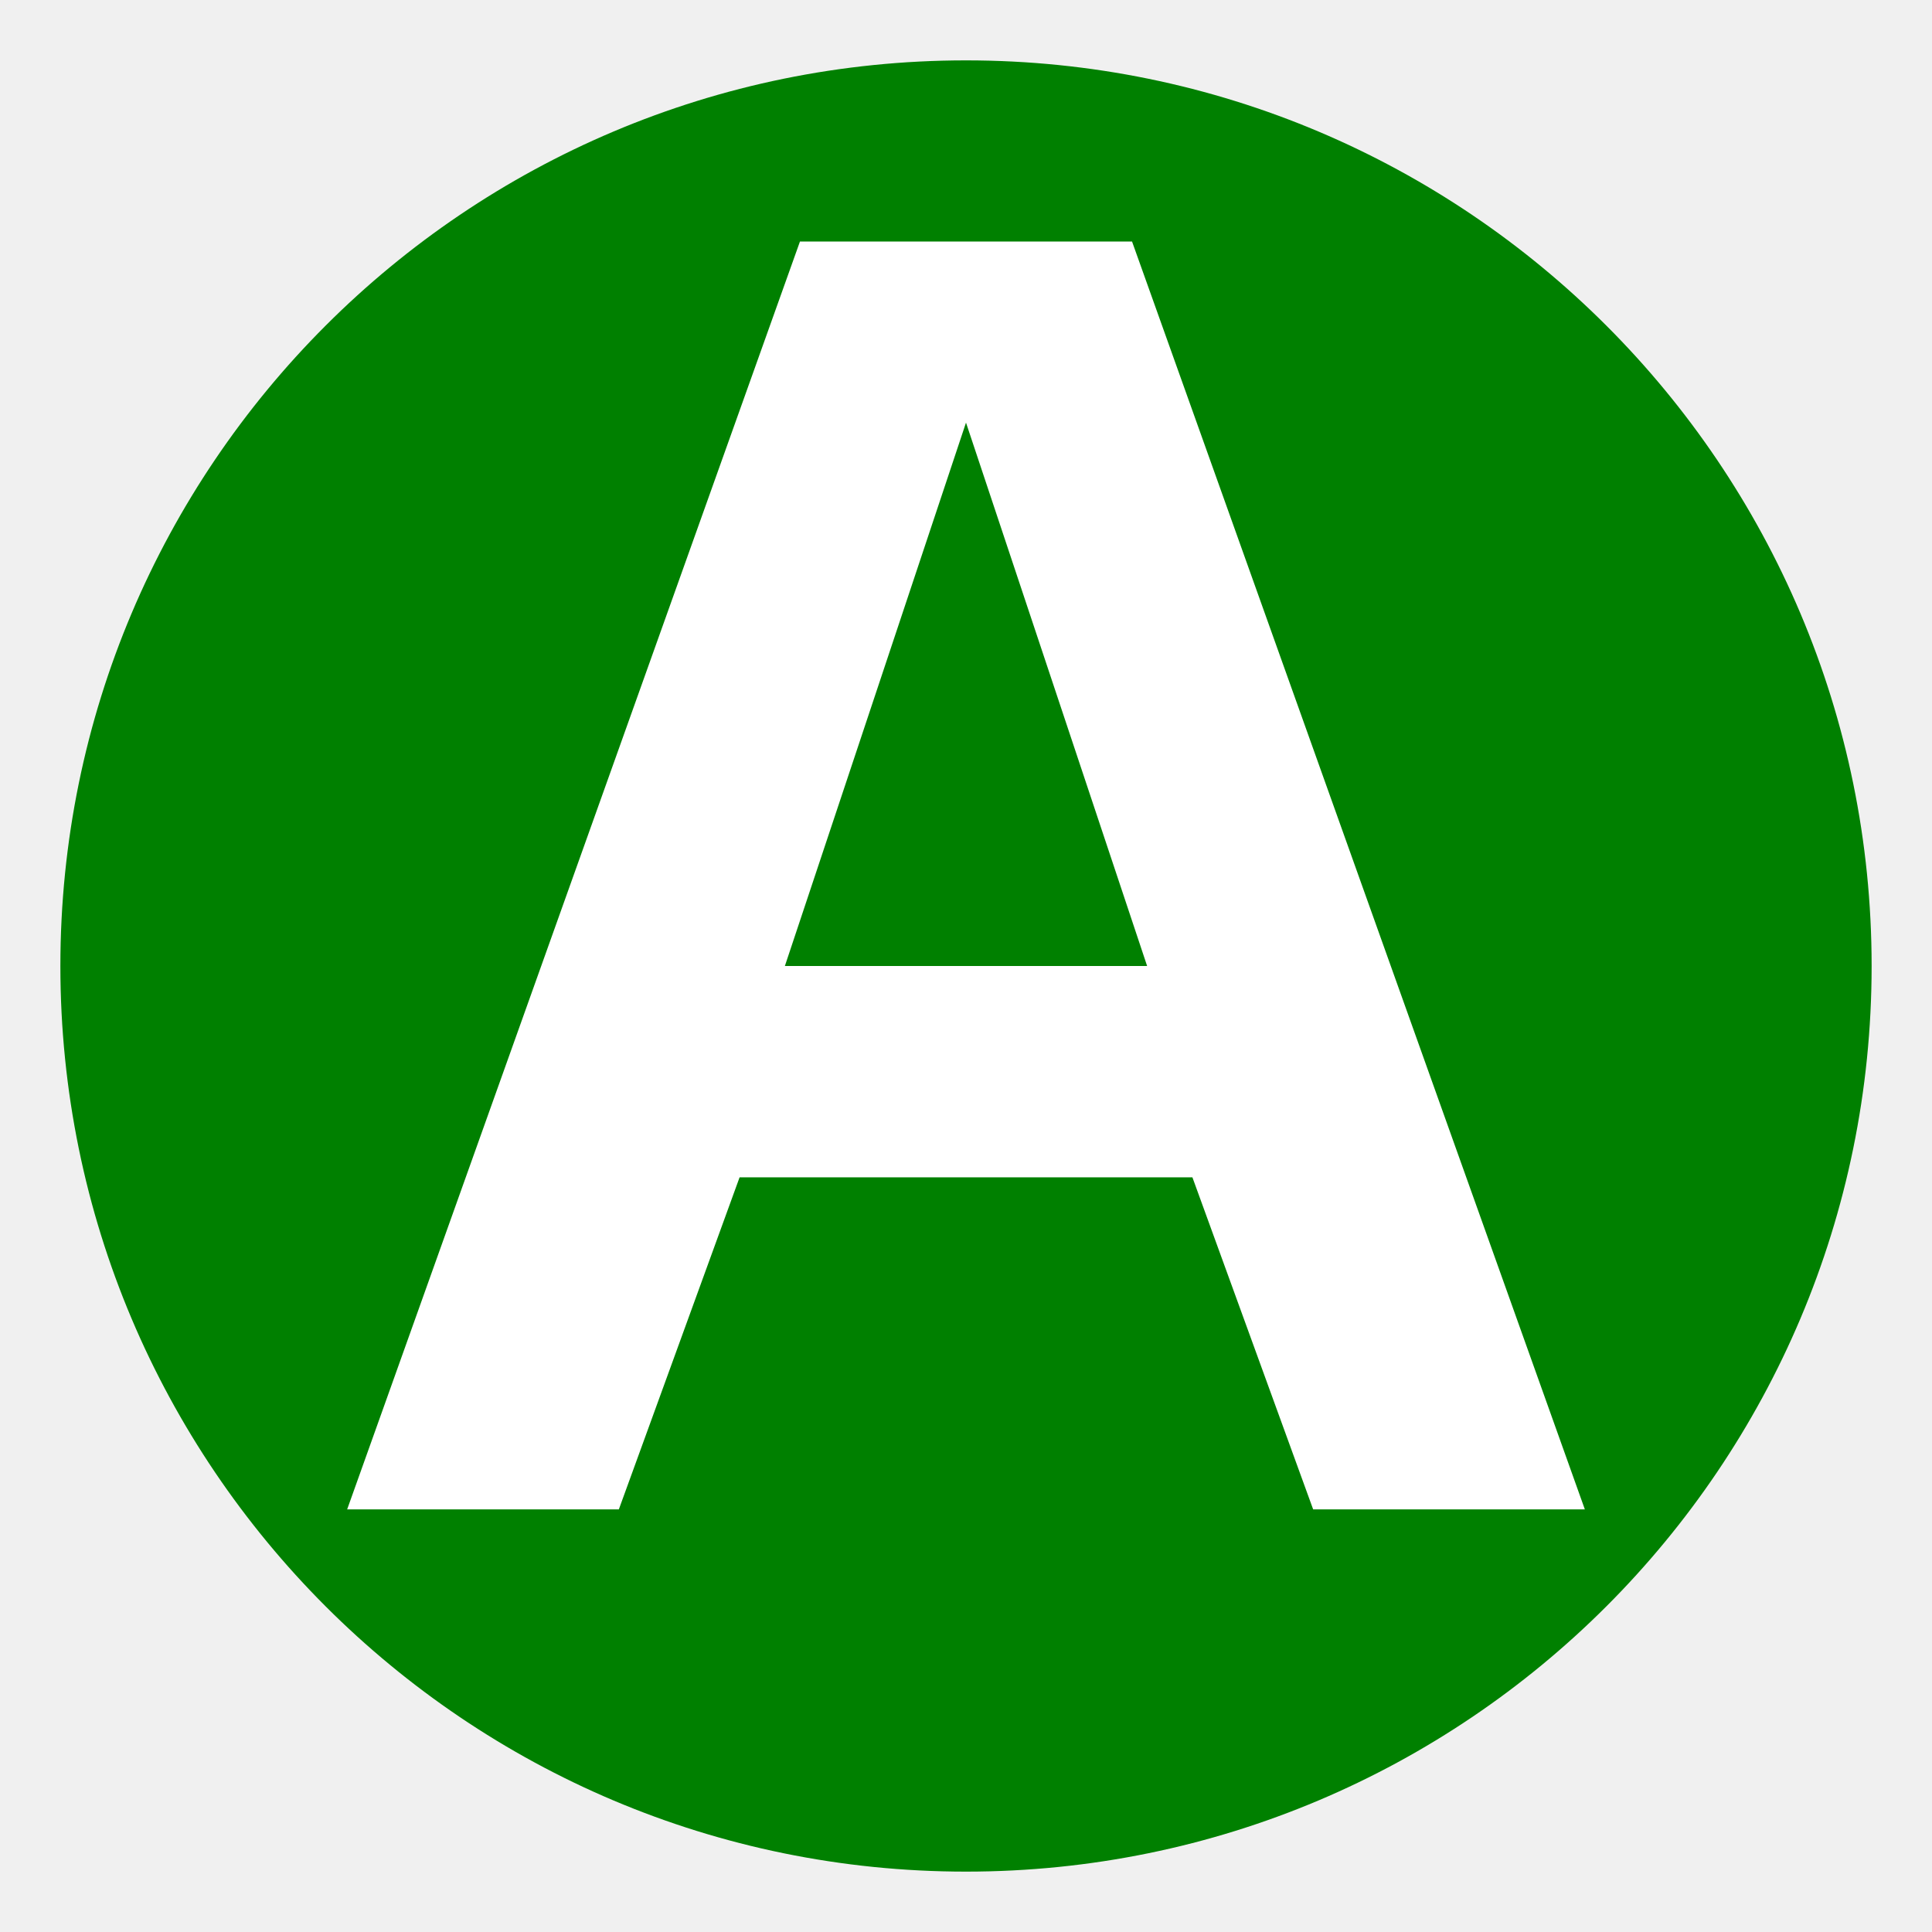
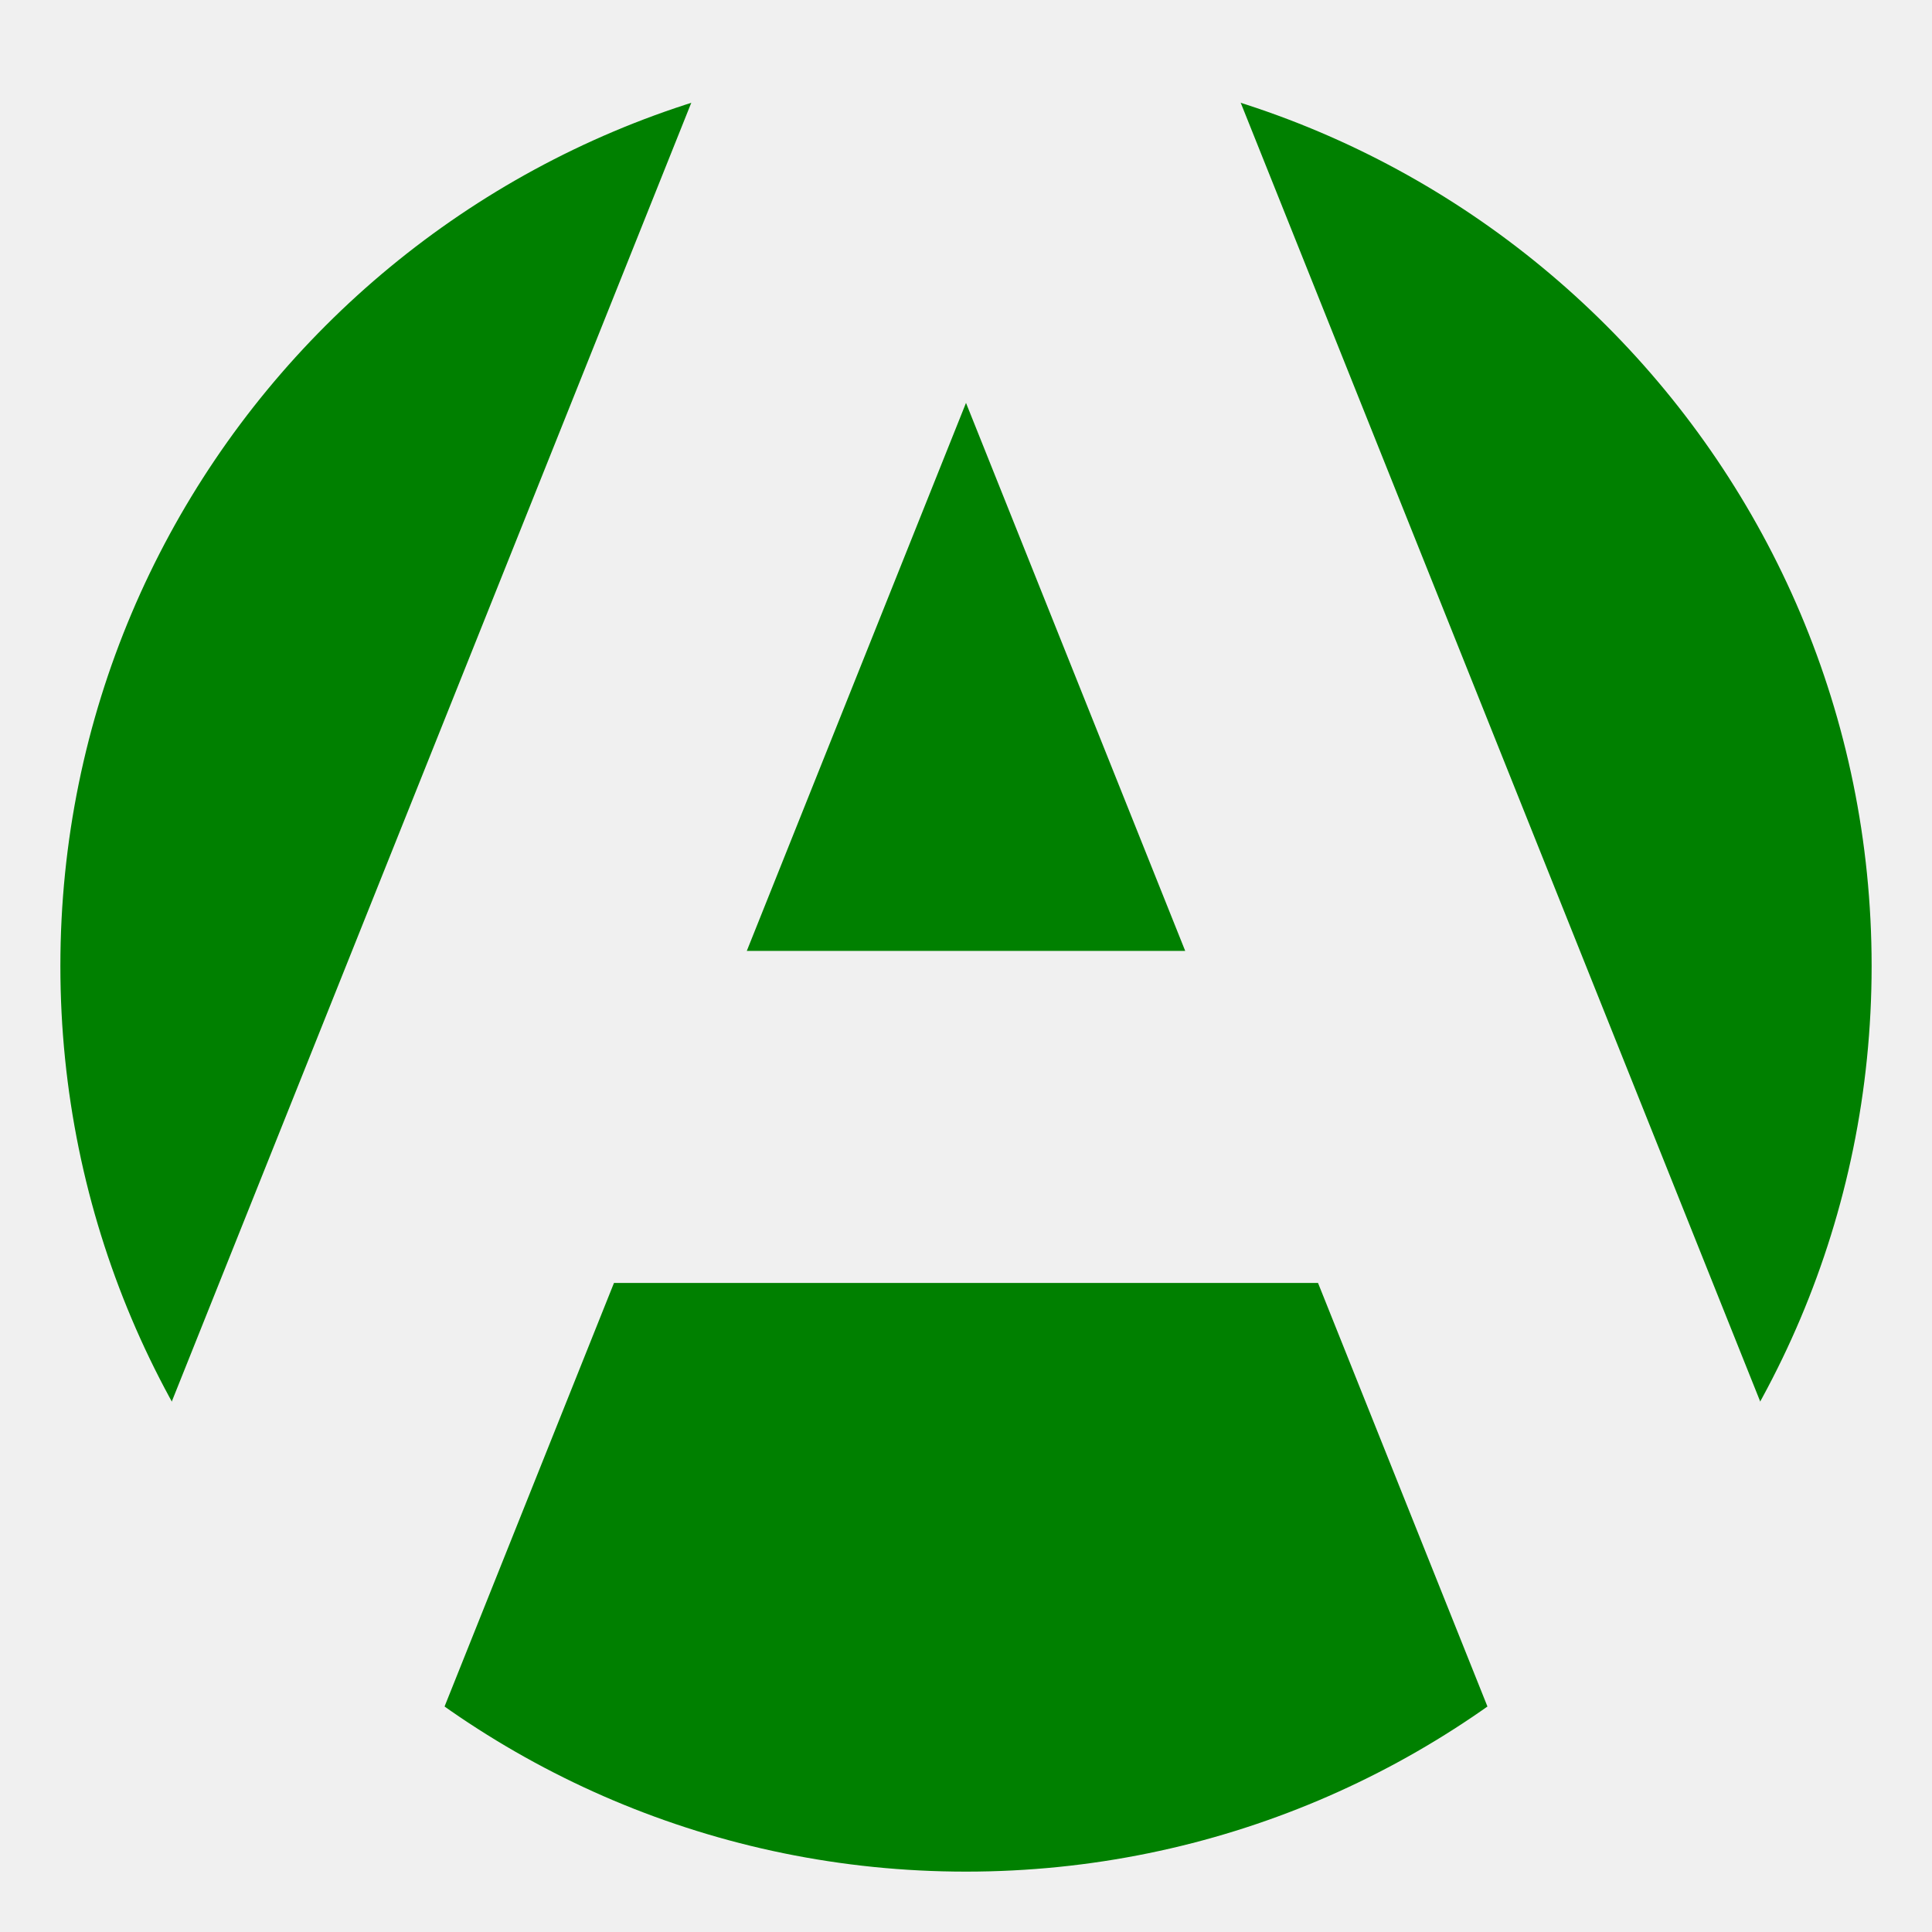
- <svg xmlns="http://www.w3.org/2000/svg" width="64" height="64" version="1.1">
-   <circle fill="#008000" cx="32" cy="32" r="30" />
-   <path fill="white" d="M32,8 l5.5,0 l15,42 l-9,0 l-4,-11 l-15,0 l-4,11 l-9,0 l15,-42 l5.5,0 m0,6 l-6,18 l12,0 Z" />
+ <svg xmlns="http://www.w3.org/2000/svg" xmlns:xlink="http://www.w3.org/1999/xlink" width="64" height="64" version="1.1">
+   <defs>
+     <path id="a" d="M32,2 l8,0 l22,55 l-12,0 l-6,-15 l-24,0 l-6,15 l-12,0 l22,-55 l8,0 m0,10 l-8,20 l16,0 z" />
+     <mask id="mask">
+       <rect fill="white" stroke="none" x="0" y="0" width="64" height="64" />
+       <use xlink:href="#a" x="0" y="0" fill="black" stroke="black" />
+     </mask>
+   </defs>
+   <circle fill="#008000" cx="32" cy="32" r="30" mask="url(#mask)" />
</svg>
